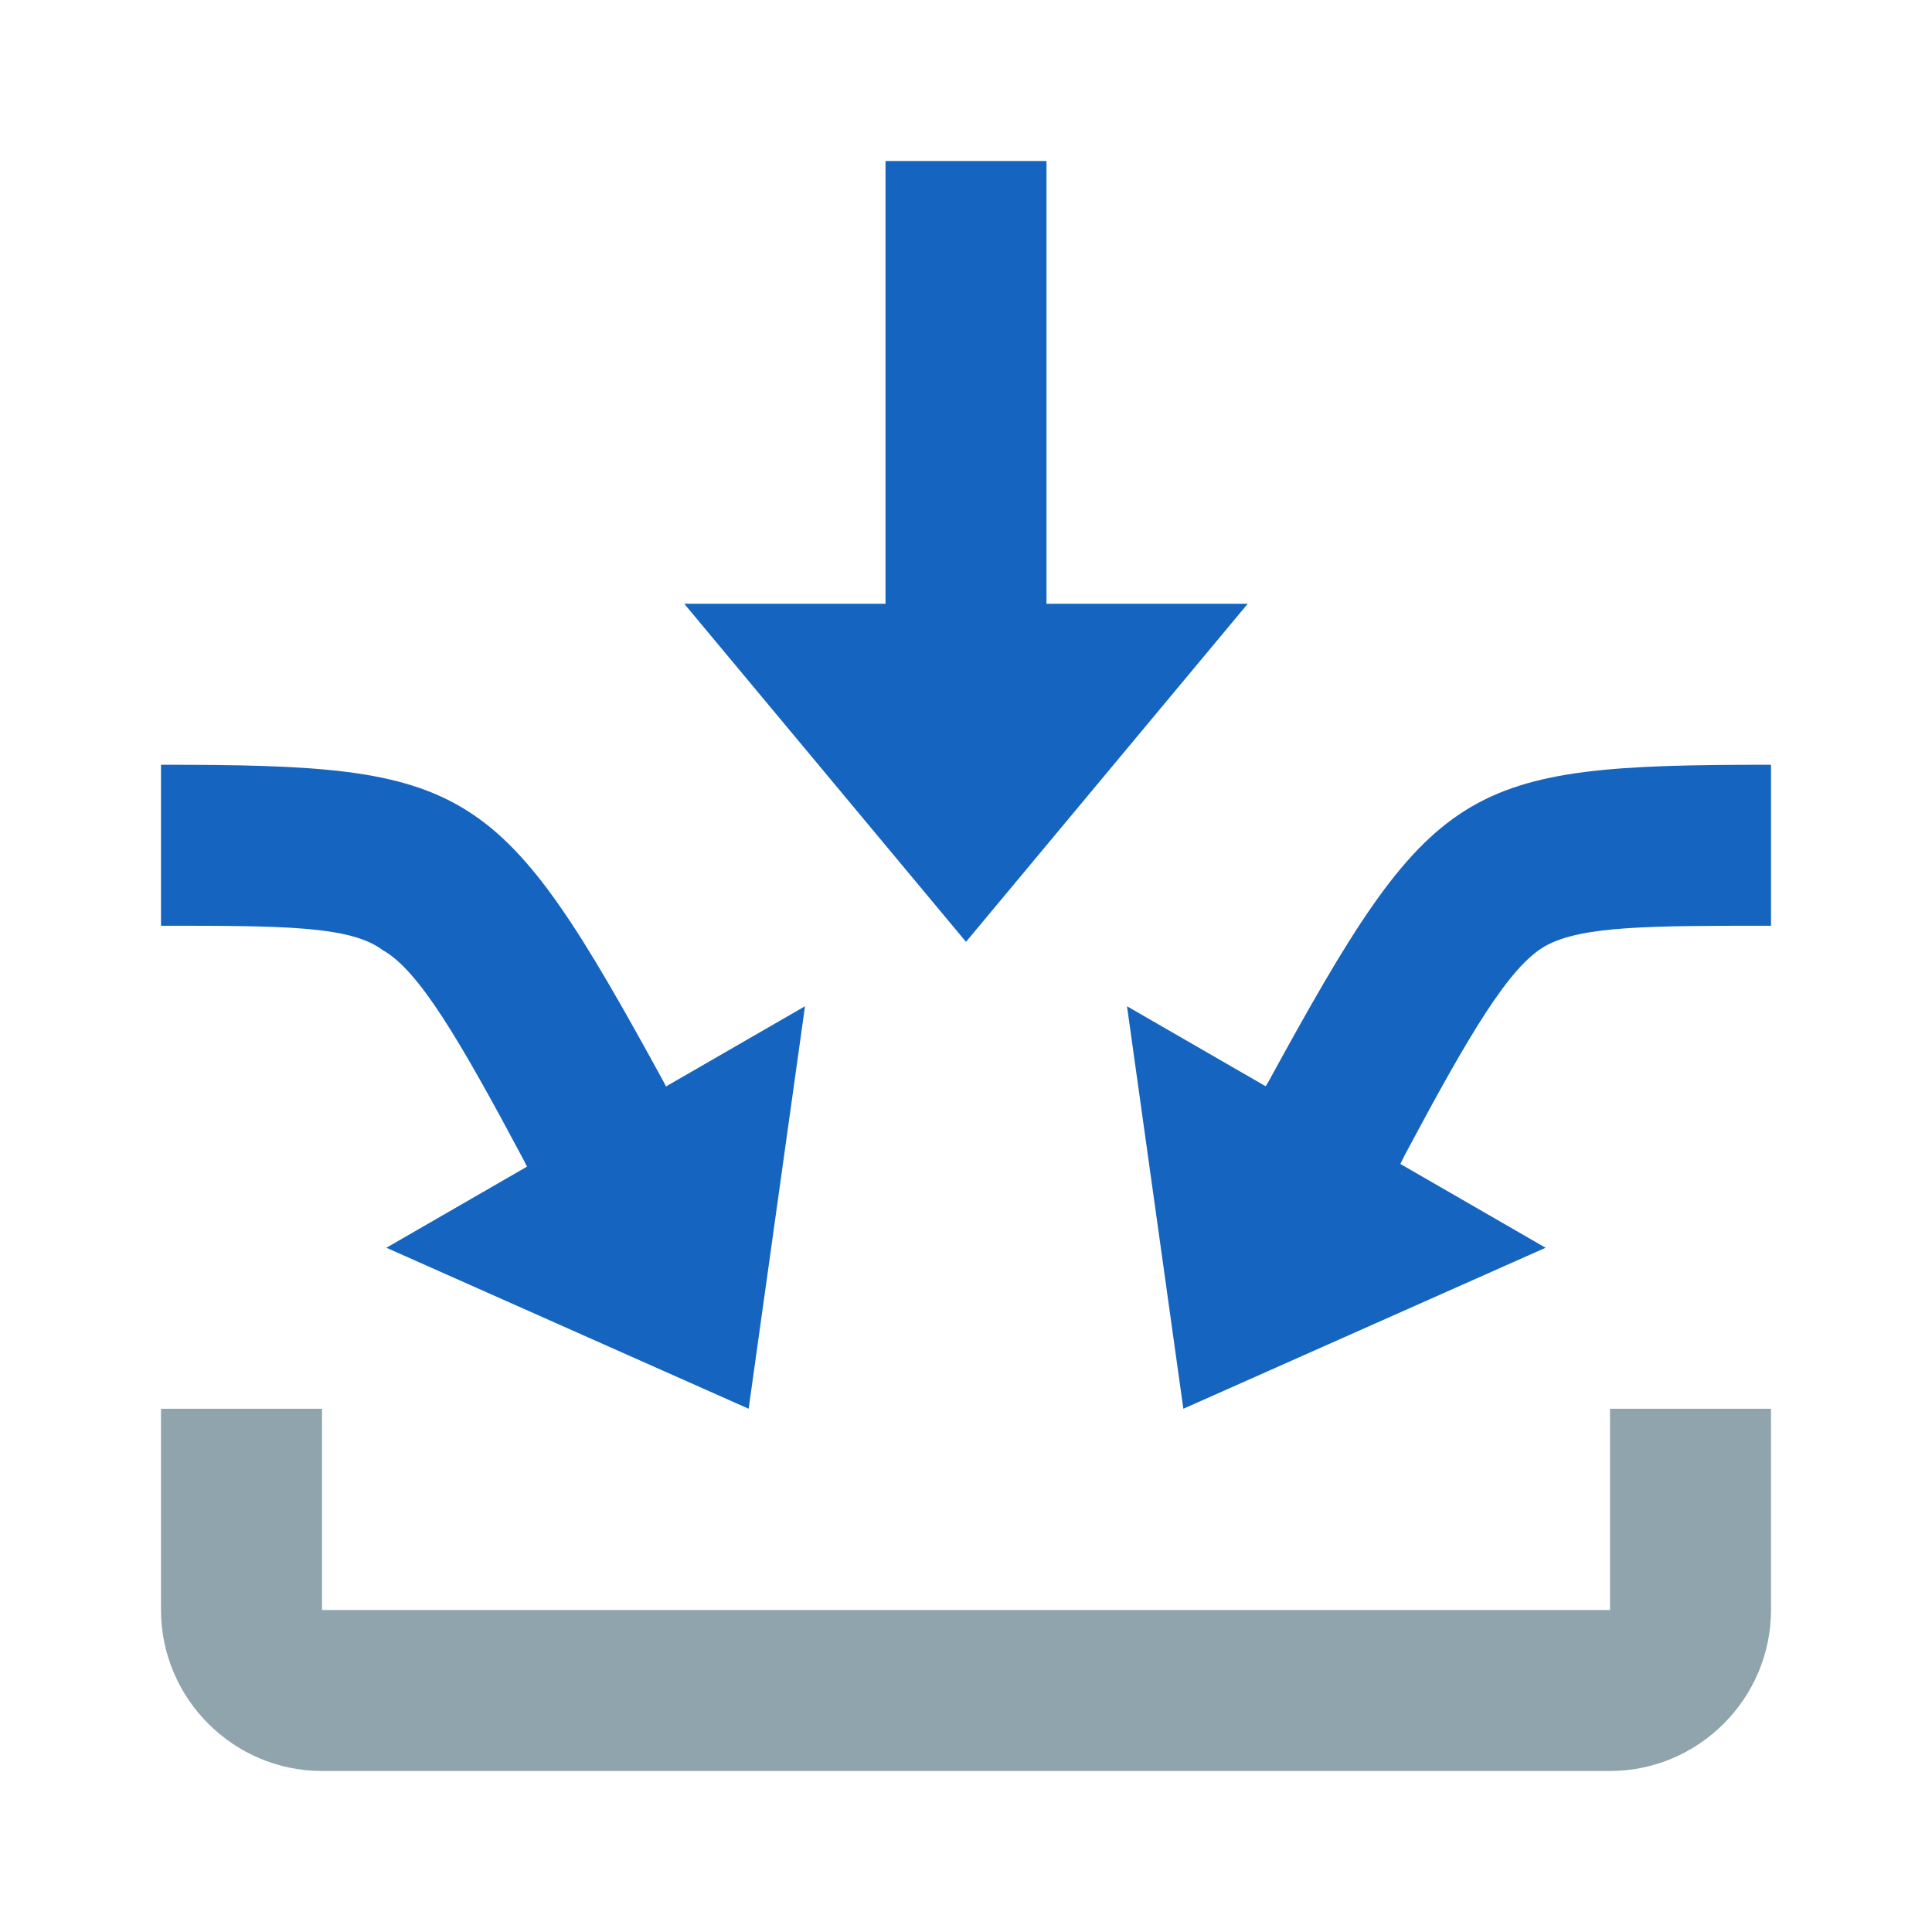
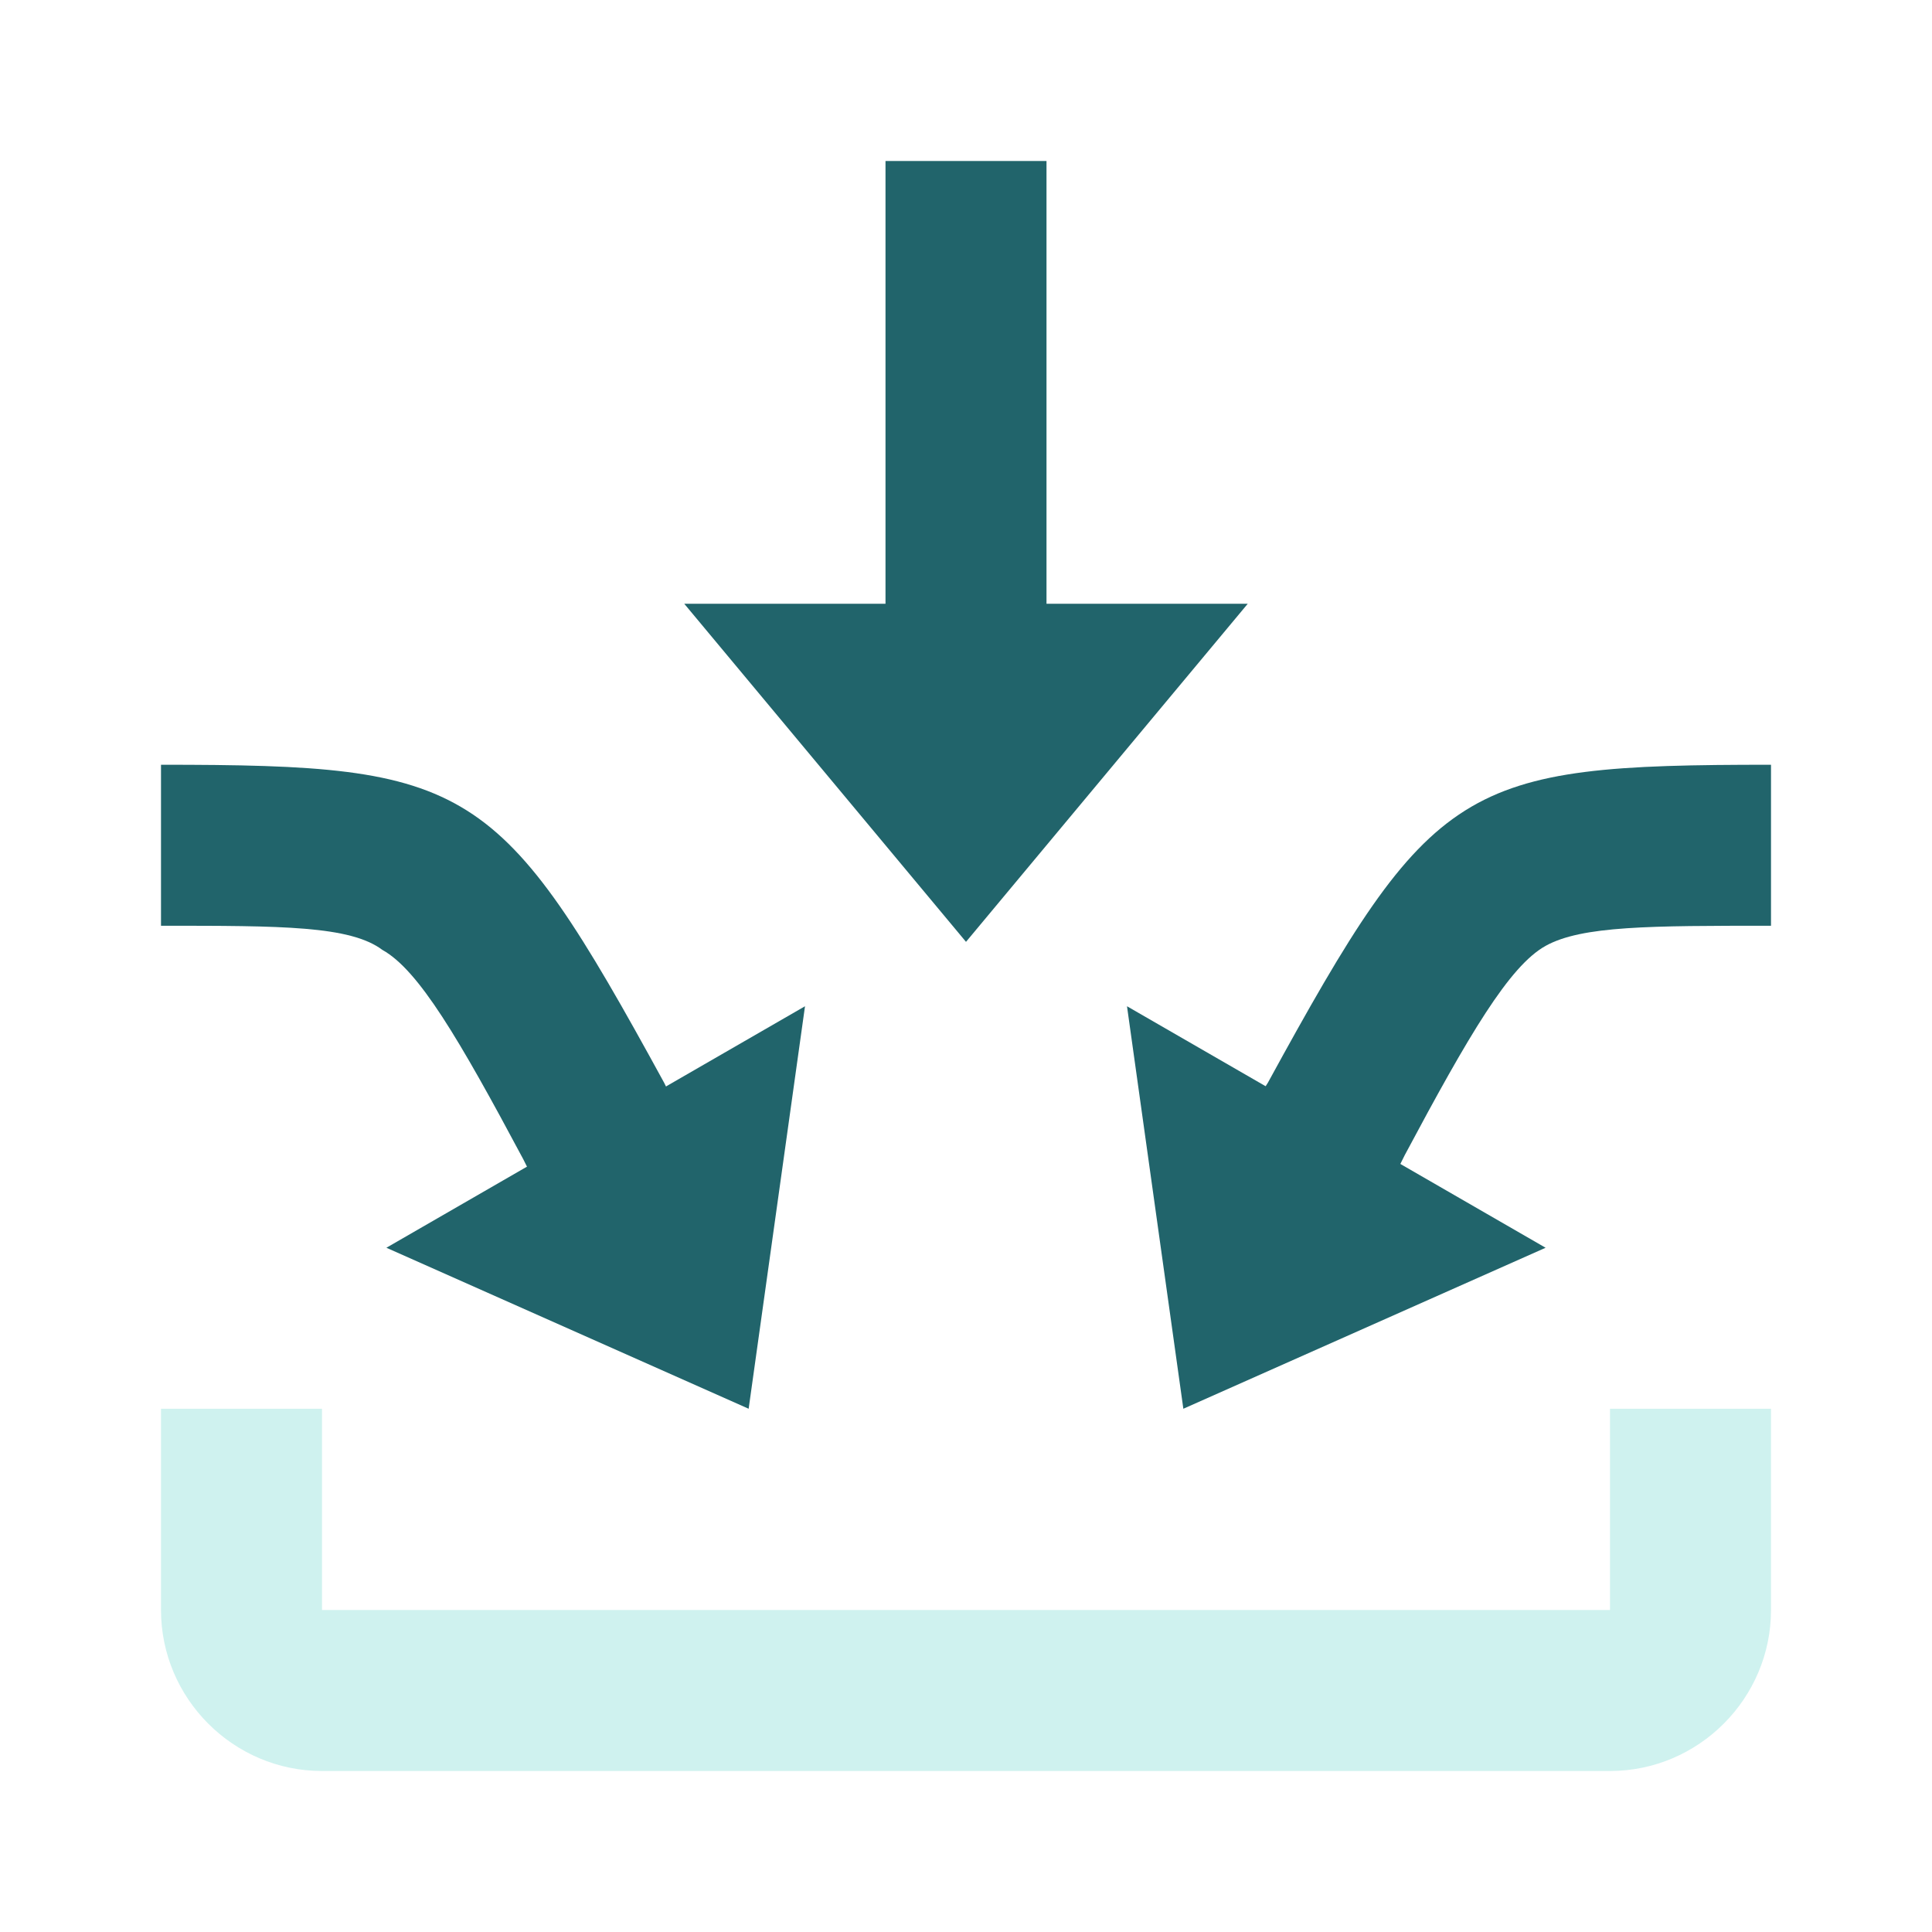
- <svg xmlns="http://www.w3.org/2000/svg" version="1" viewBox="0 0 48 48" enable-background="new 0 0 48 48">
-   <path fill="#90A4AE" d="M40,35v5H8v-5H4v5c0,2.2,1.8,4,4,4h32c2.2,0,4-1.8,4-4v-5H40z" />
-   <g fill="#1565C0">
-     <polygon points="24,23.4 17,15 31,15" />
-     <rect x="22" y="4" width="4" height="14" />
-     <path d="M31.5,26.9L30.8,28l3.5,1.9l0.6-1.2c1.6-3,2.6-4.7,3.5-5.2C39.3,23,41,23,44,23v-4 C36.3,19,35.6,19.4,31.5,26.9z" />
-     <polygon points="38.4,31 29.4,35 28,25" />
-     <path d="M16.5,26.9l0.6,1.2L13.6,30L13,28.8c-1.6-3-2.6-4.7-3.5-5.2C8.7,23,7,23,4,23v-4 C11.7,19,12.4,19.4,16.5,26.9z" />
-     <polygon points="20,25 18.6,35 9.6,31" />
+ <svg xmlns="http://www.w3.org/2000/svg" version="1" viewBox="0 0 48 48" enable-background="new 0 0 48 48" id="svg18">
+   <defs id="defs22" />
+   <path fill="#90A4AE" d="M40,35v5H8v-5H4v5c0,2.2,1.8,4,4,4h32c2.2,0,4-1.8,4-4v-5H40z" id="path2" style="fill:#cff2ef;fill-opacity:1" />
+   <g fill="#1565C0" id="g16" style="fill:#21646b;fill-opacity:1">
+     <polygon points="24,23.4 17,15 31,15" id="polygon4" style="fill:#21646b;fill-opacity:1" />
+     <rect x="22" y="4" width="4" height="14" id="rect6" style="fill:#21646b;fill-opacity:1" />
+     <path d="M31.5,26.9L30.8,28l3.5,1.9l0.6-1.2c1.6-3,2.6-4.7,3.5-5.2C39.3,23,41,23,44,23v-4 C36.3,19,35.6,19.4,31.5,26.9z" id="path8" style="fill:#21646b;fill-opacity:1" />
+     <polygon points="38.4,31 29.4,35 28,25" id="polygon10" style="fill:#21646b;fill-opacity:1" />
+     <path d="M16.5,26.9l0.6,1.2L13.6,30L13,28.8c-1.6-3-2.6-4.7-3.5-5.2C8.7,23,7,23,4,23v-4 C11.7,19,12.4,19.4,16.5,26.9z" id="path12" style="fill:#21646b;fill-opacity:1" />
+     <polygon points="20,25 18.6,35 9.6,31" id="polygon14" style="fill:#21646b;fill-opacity:1" />
  </g>
</svg>
